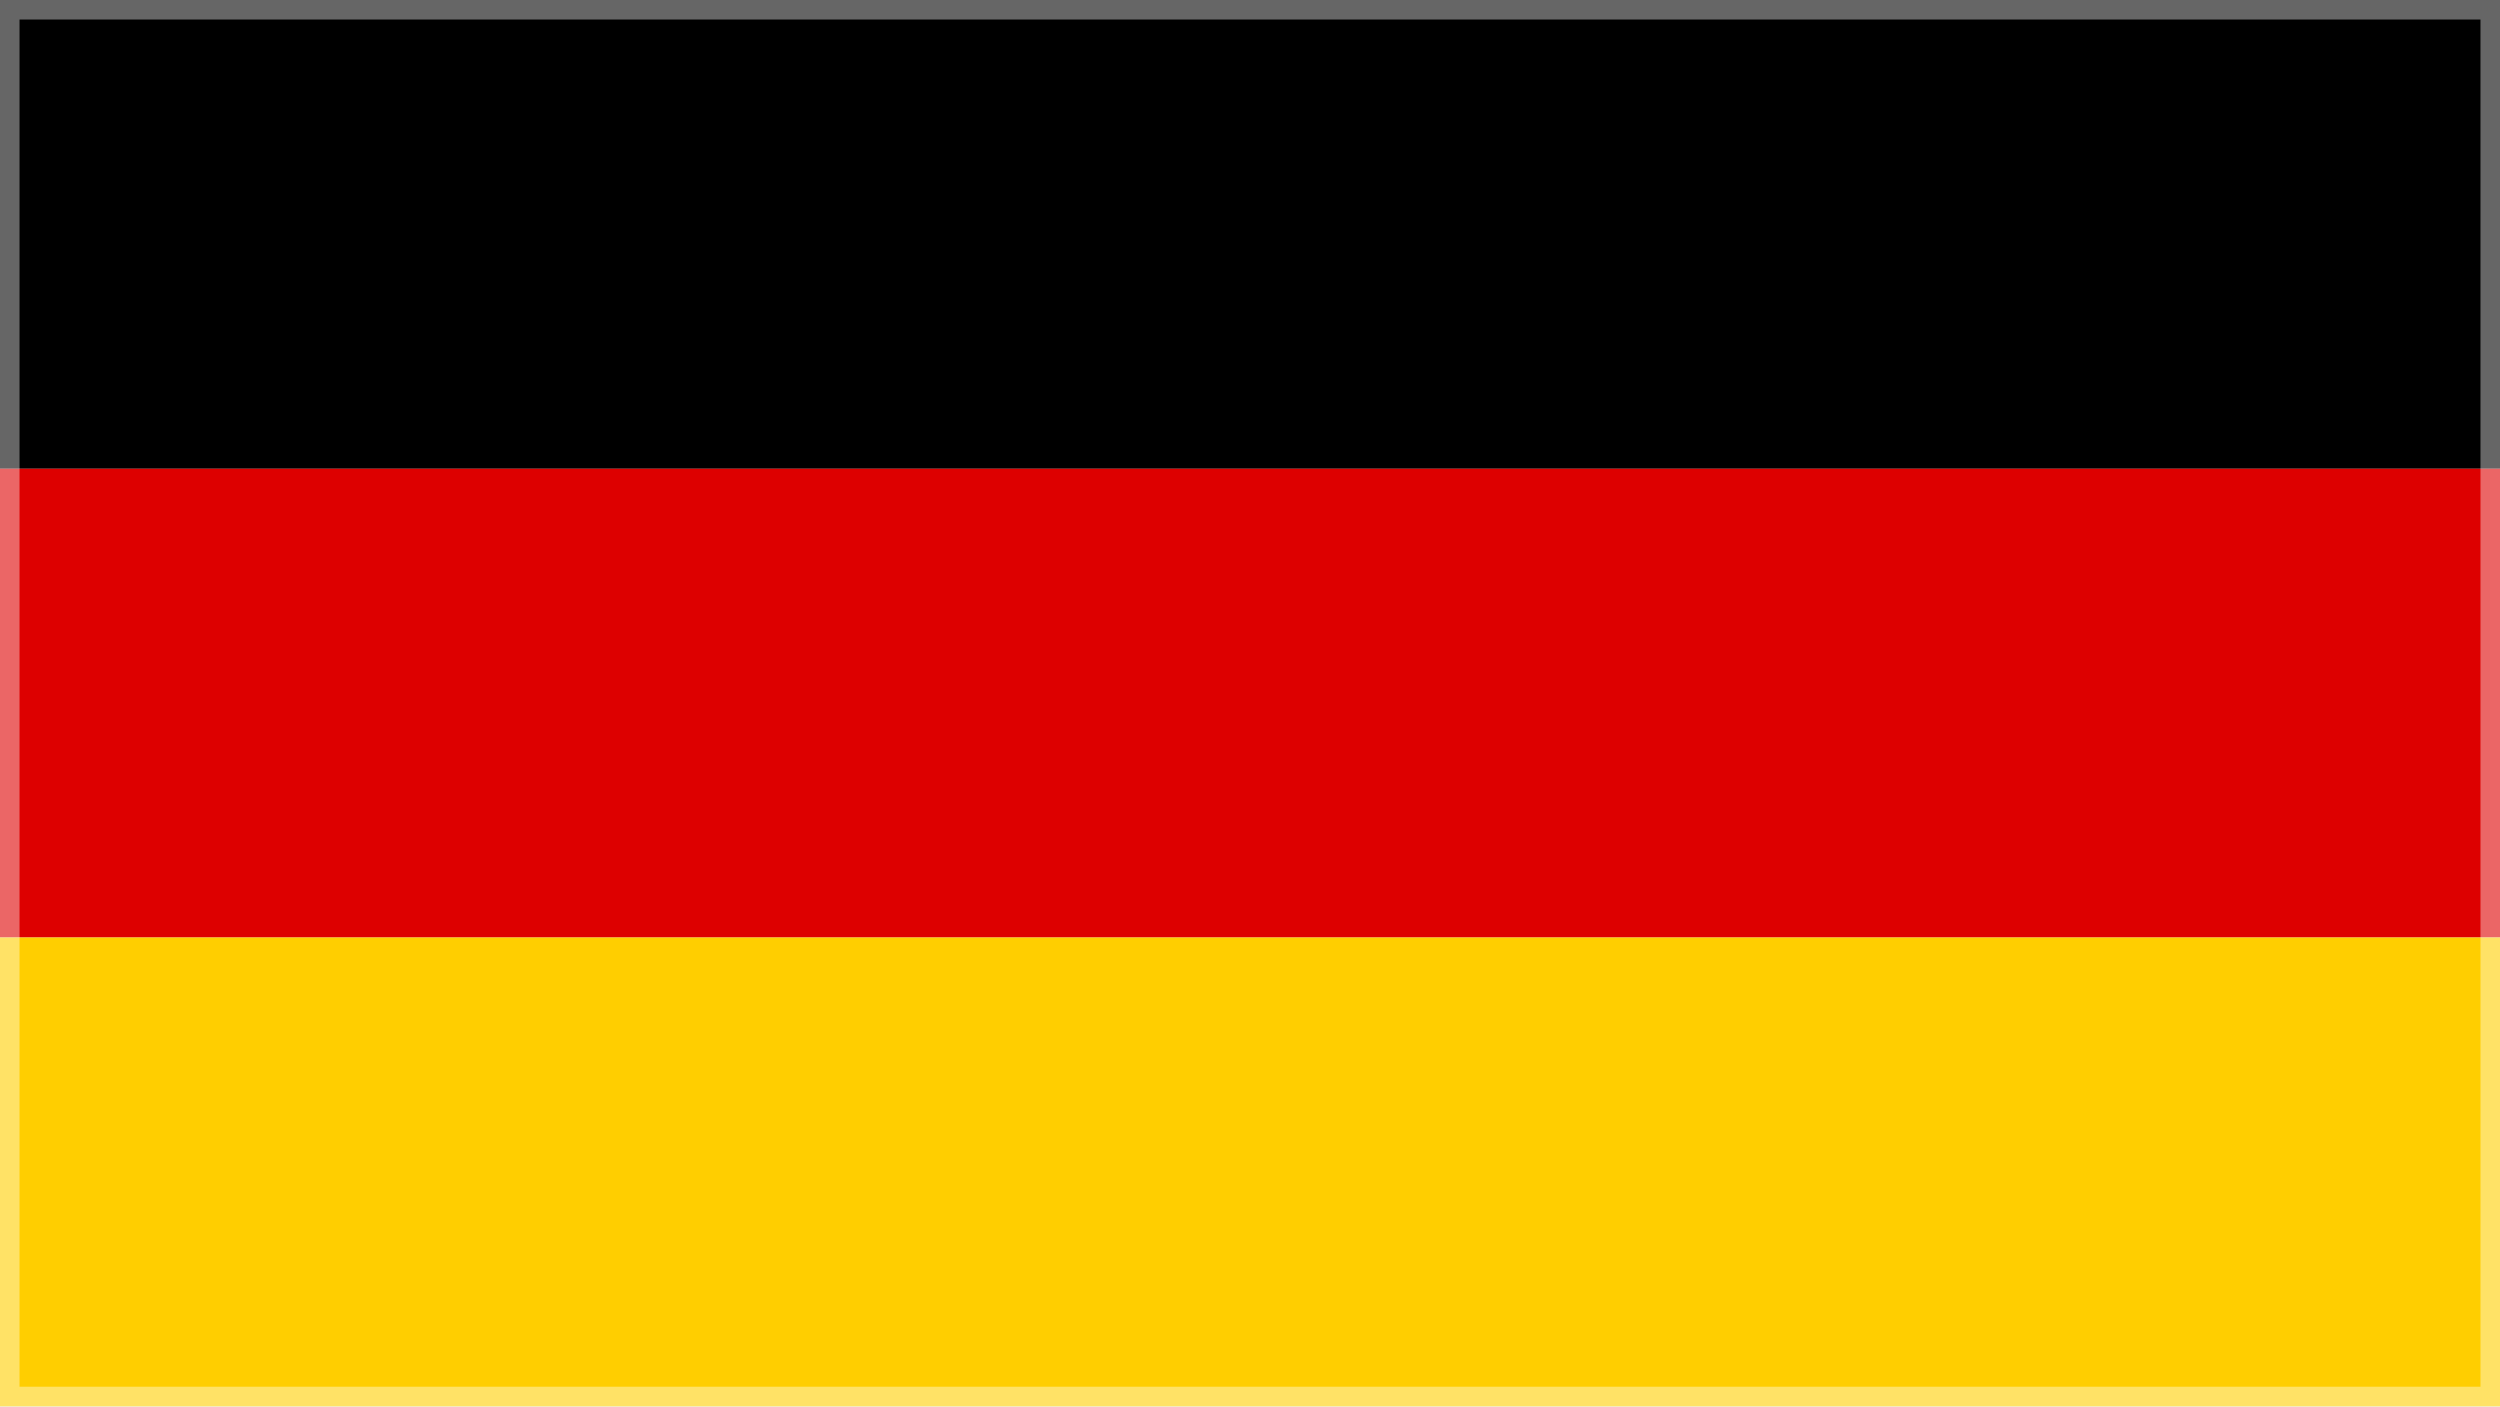
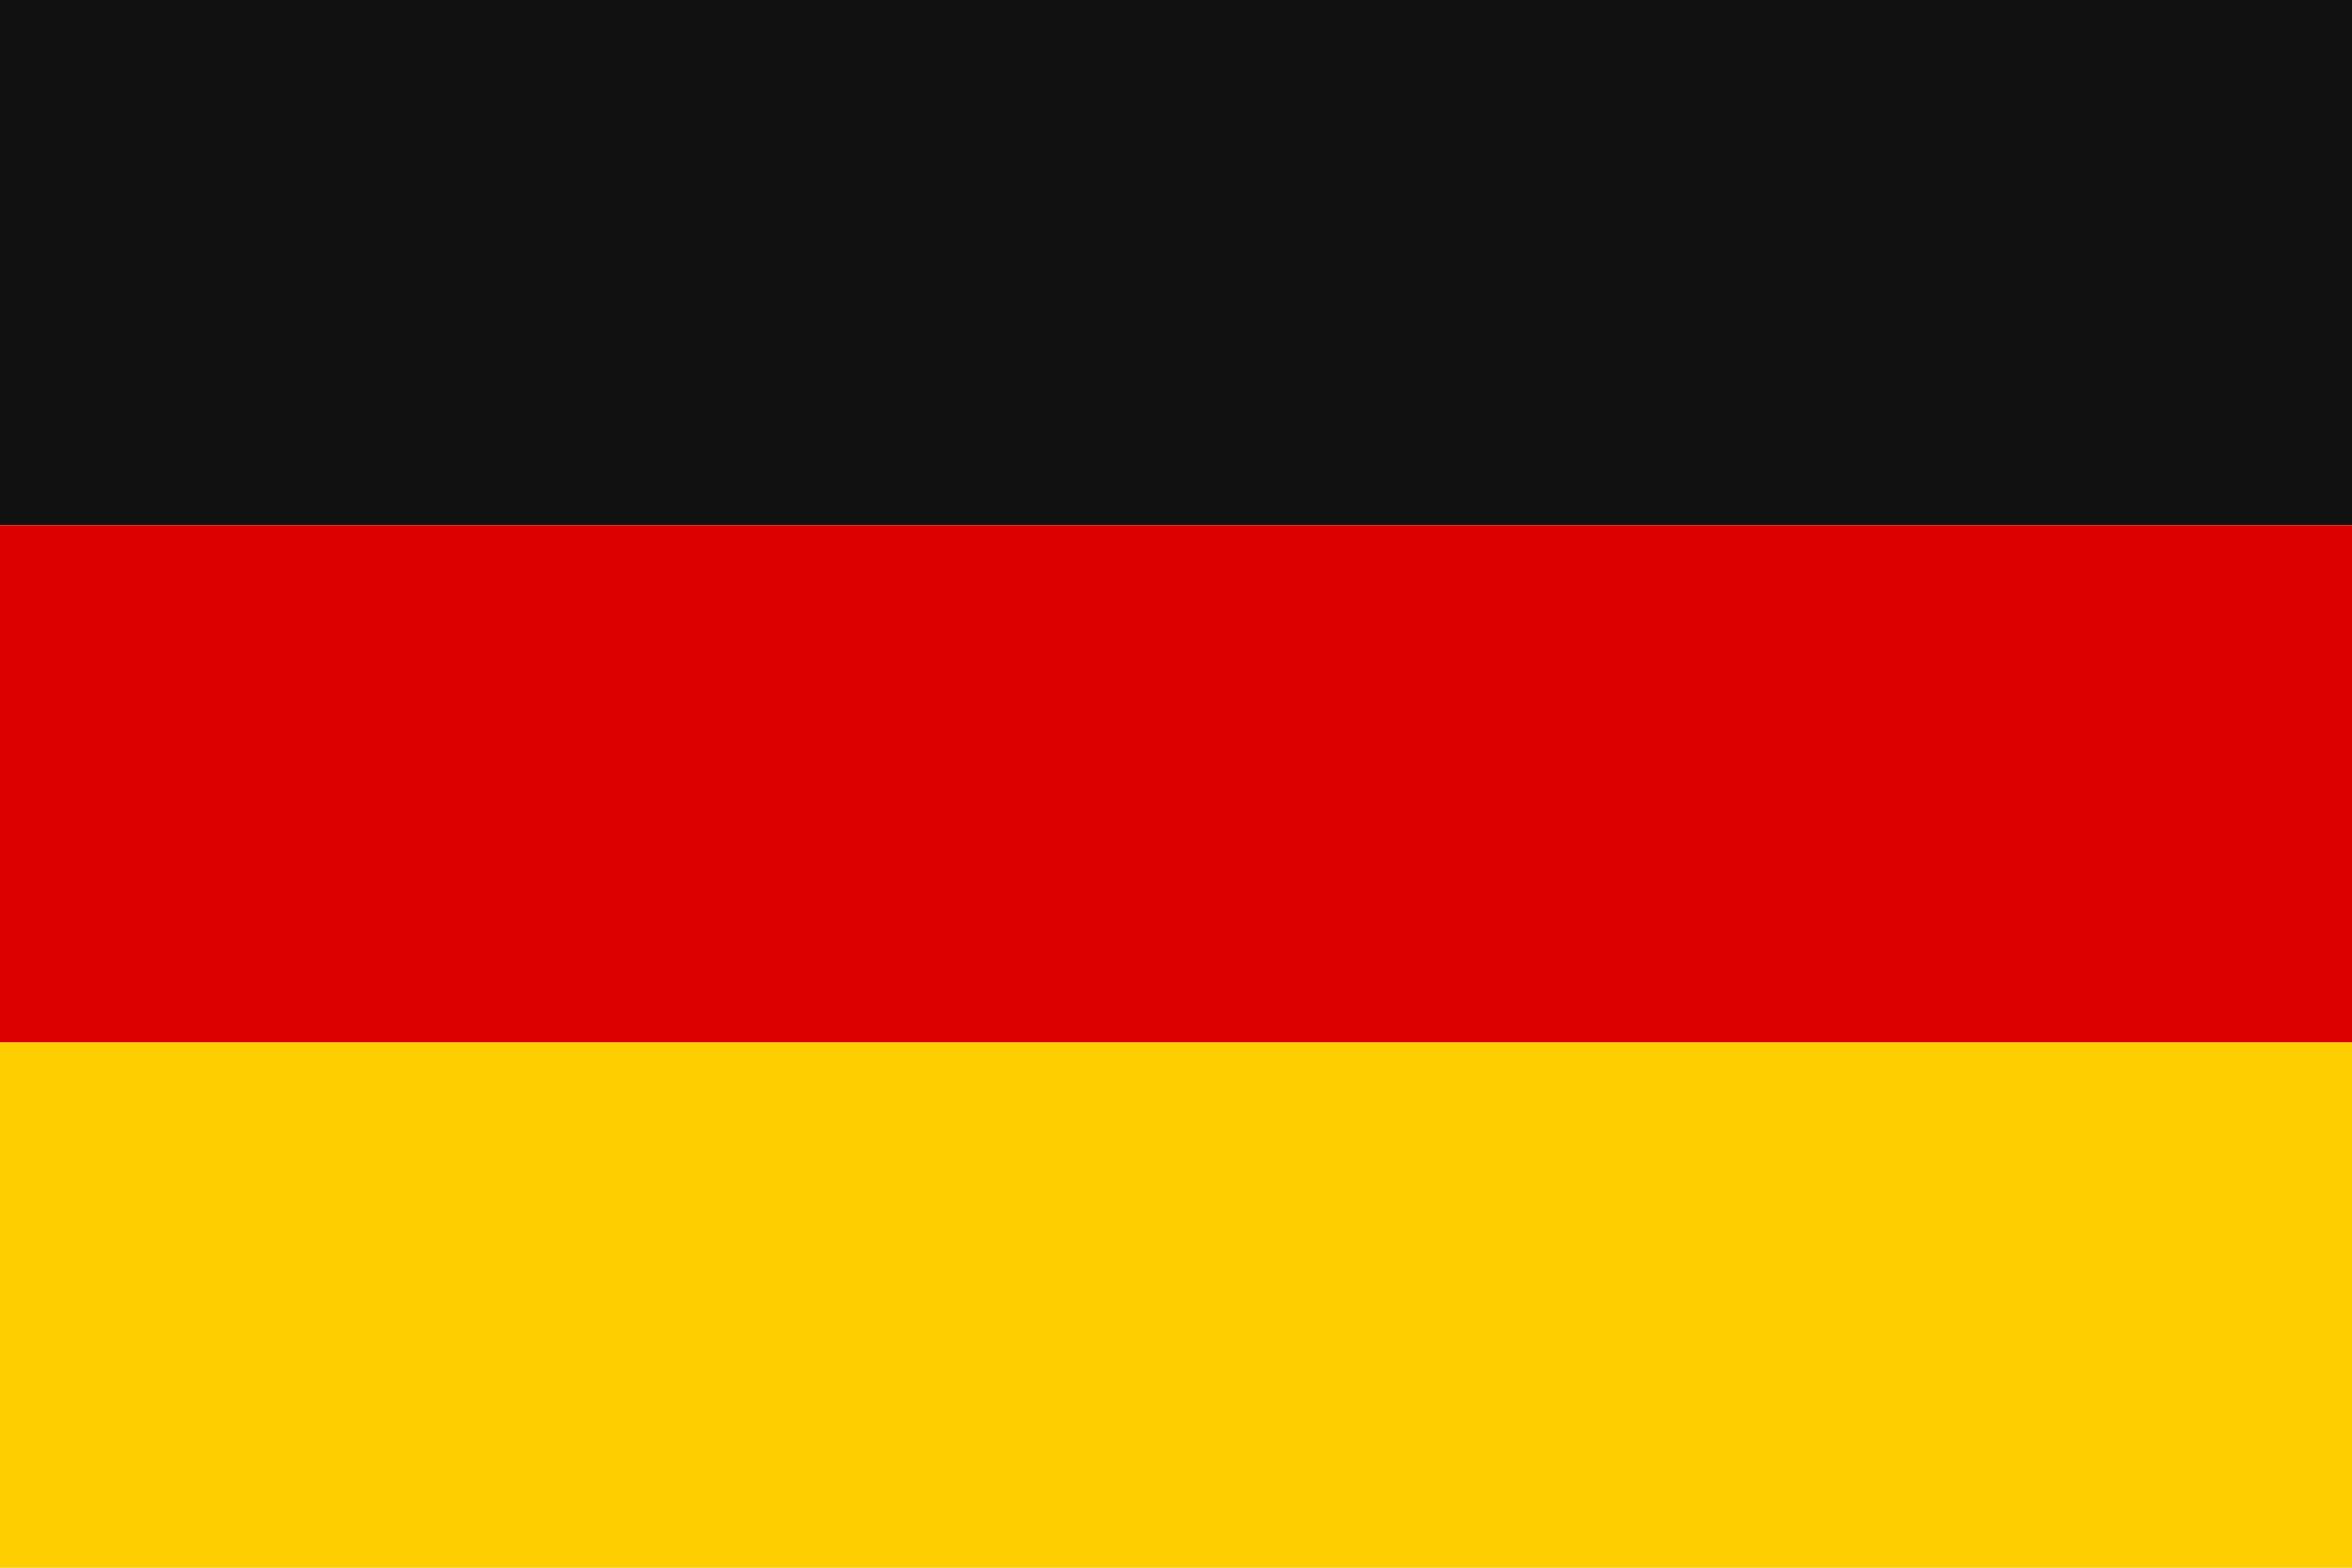
- <svg xmlns="http://www.w3.org/2000/svg" viewBox="0 0 256 144">
-   <rect width="256" height="48" fill="black" />
-   <rect y="48" width="256" height="48" fill="#dd0000" />
-   <rect y="96" width="256" height="48" fill="#ffce00" />
-   <rect x="1" y="1" width="254" height="142" fill="none" stroke="white" stroke-opacity=".4" stroke-width="2" />
+ <svg xmlns="http://www.w3.org/2000/svg" viewBox="0 0 300 200">
+   <rect width="300" height="67" fill="#111" />
+   <rect y="67" width="300" height="66" fill="#d00" />
+   <rect y="133" width="300" height="67" fill="#ffce00" />
</svg>
